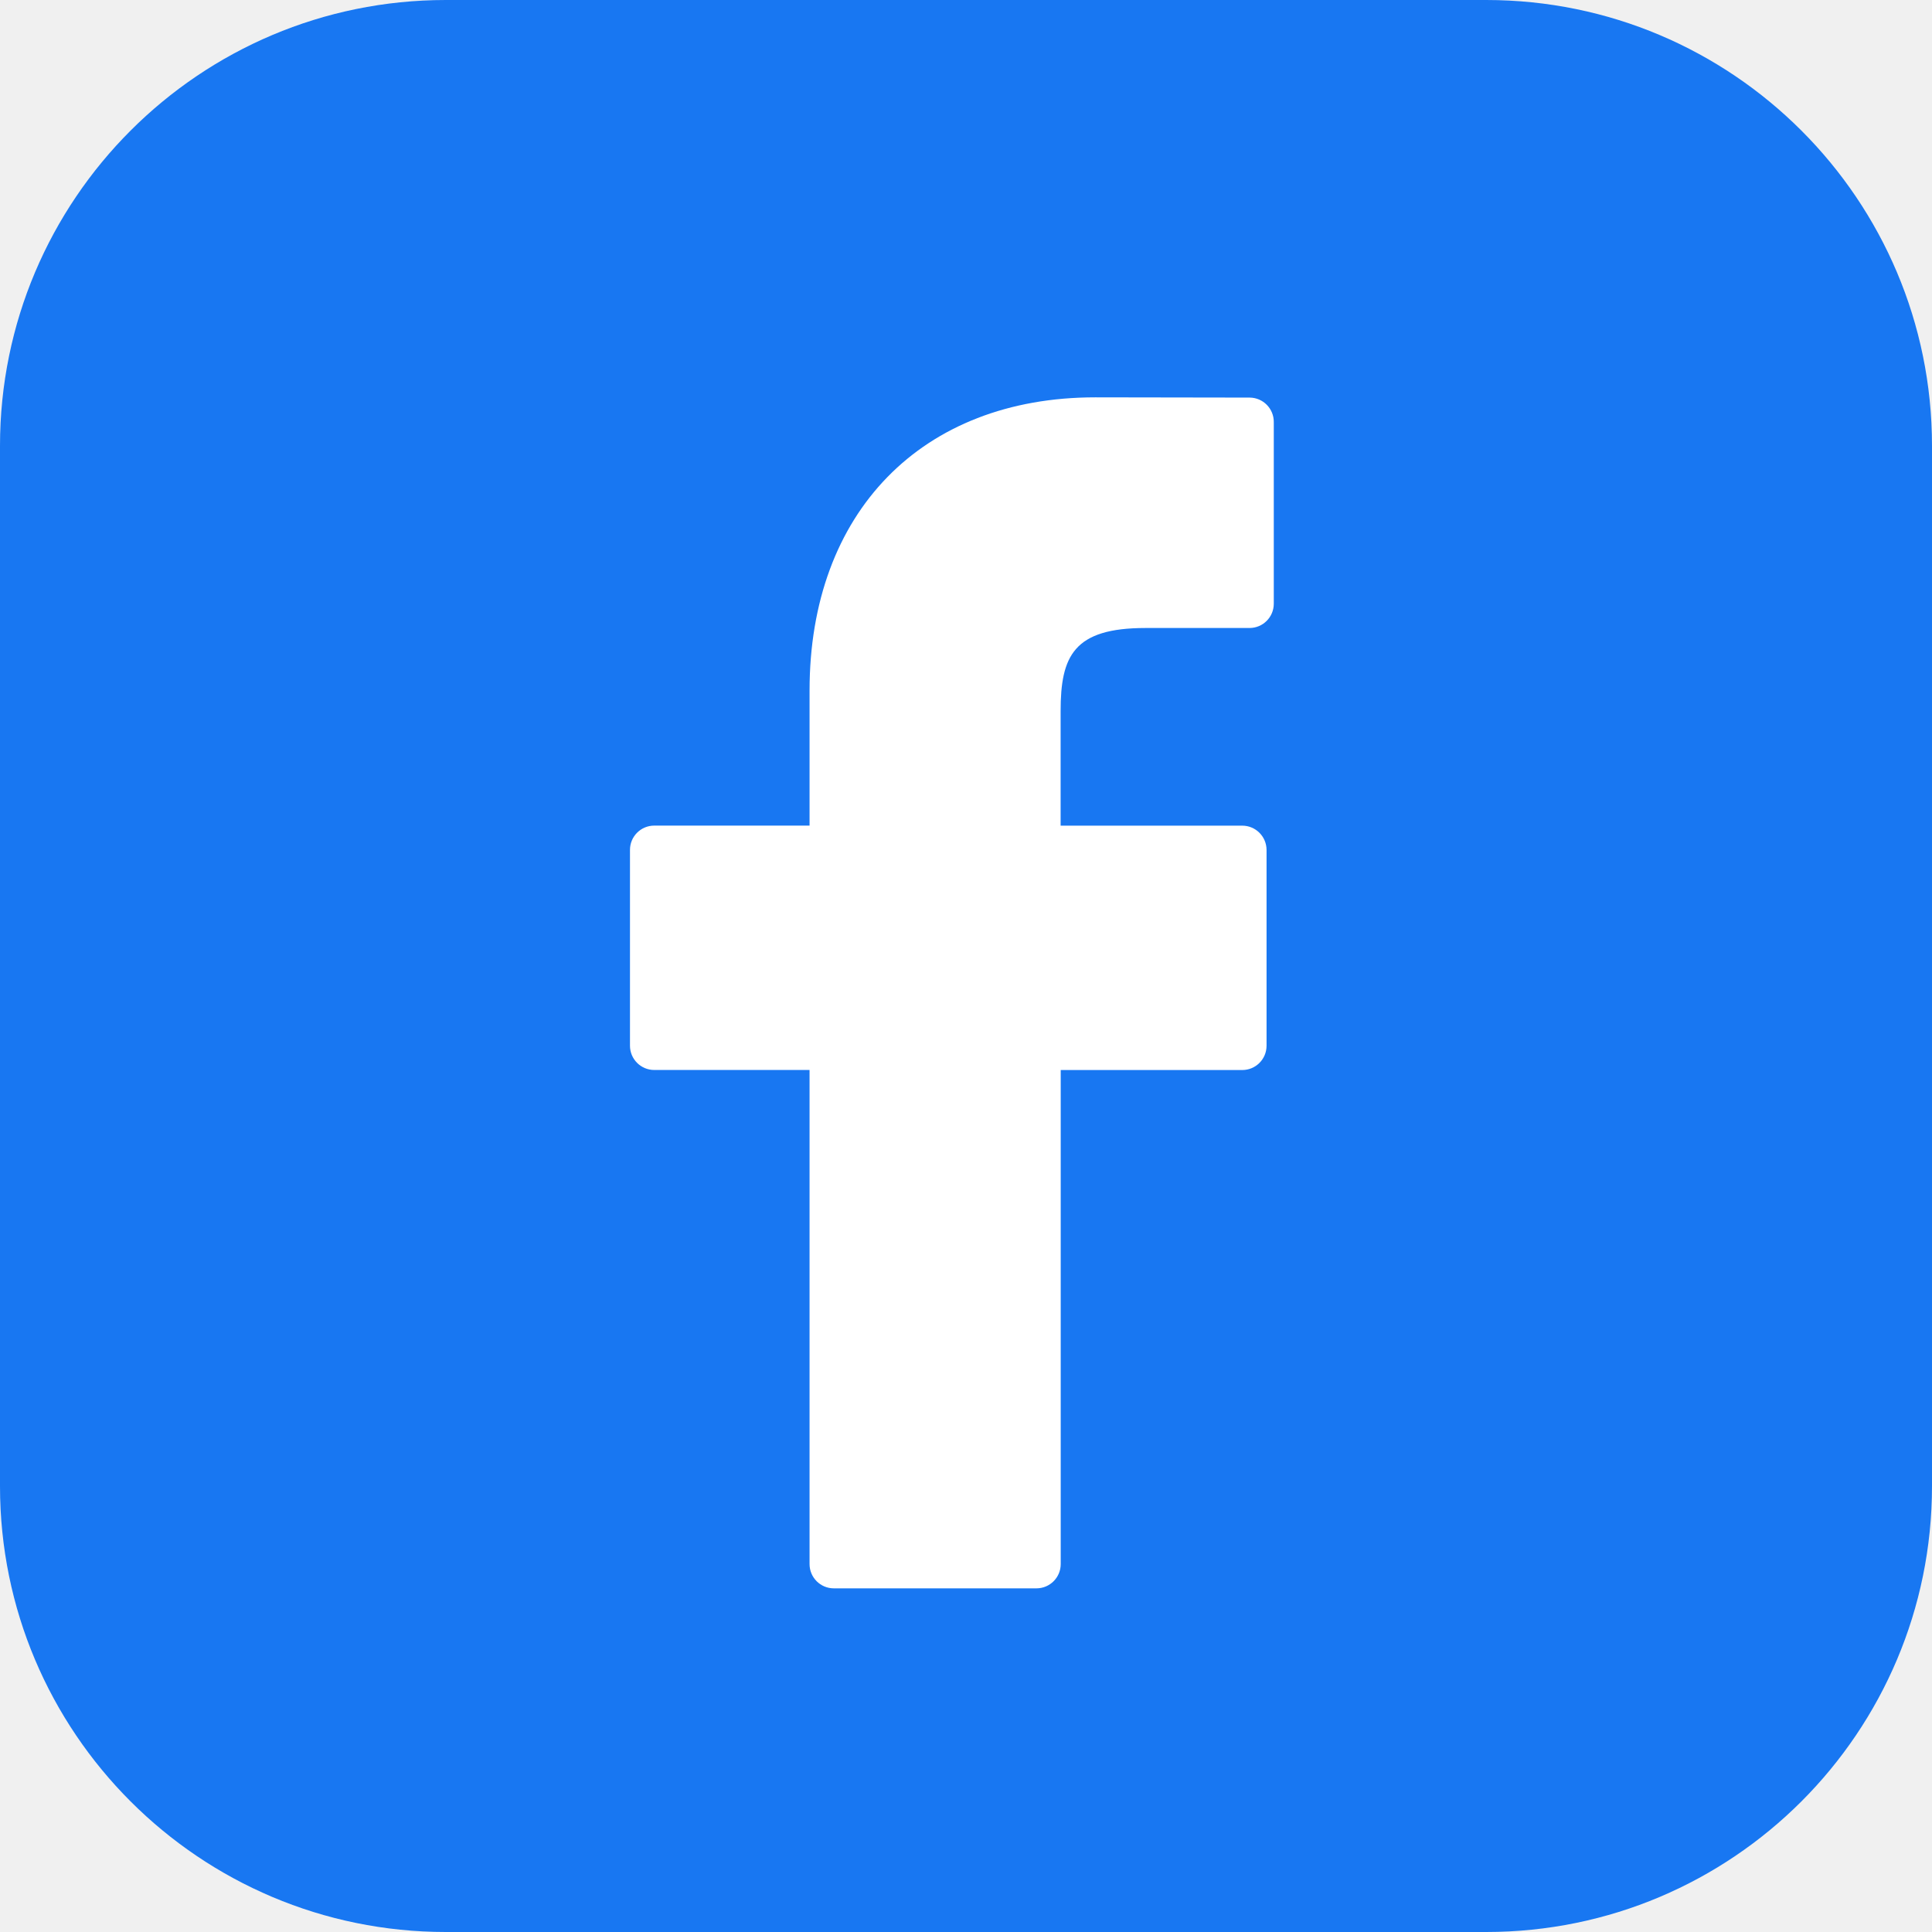
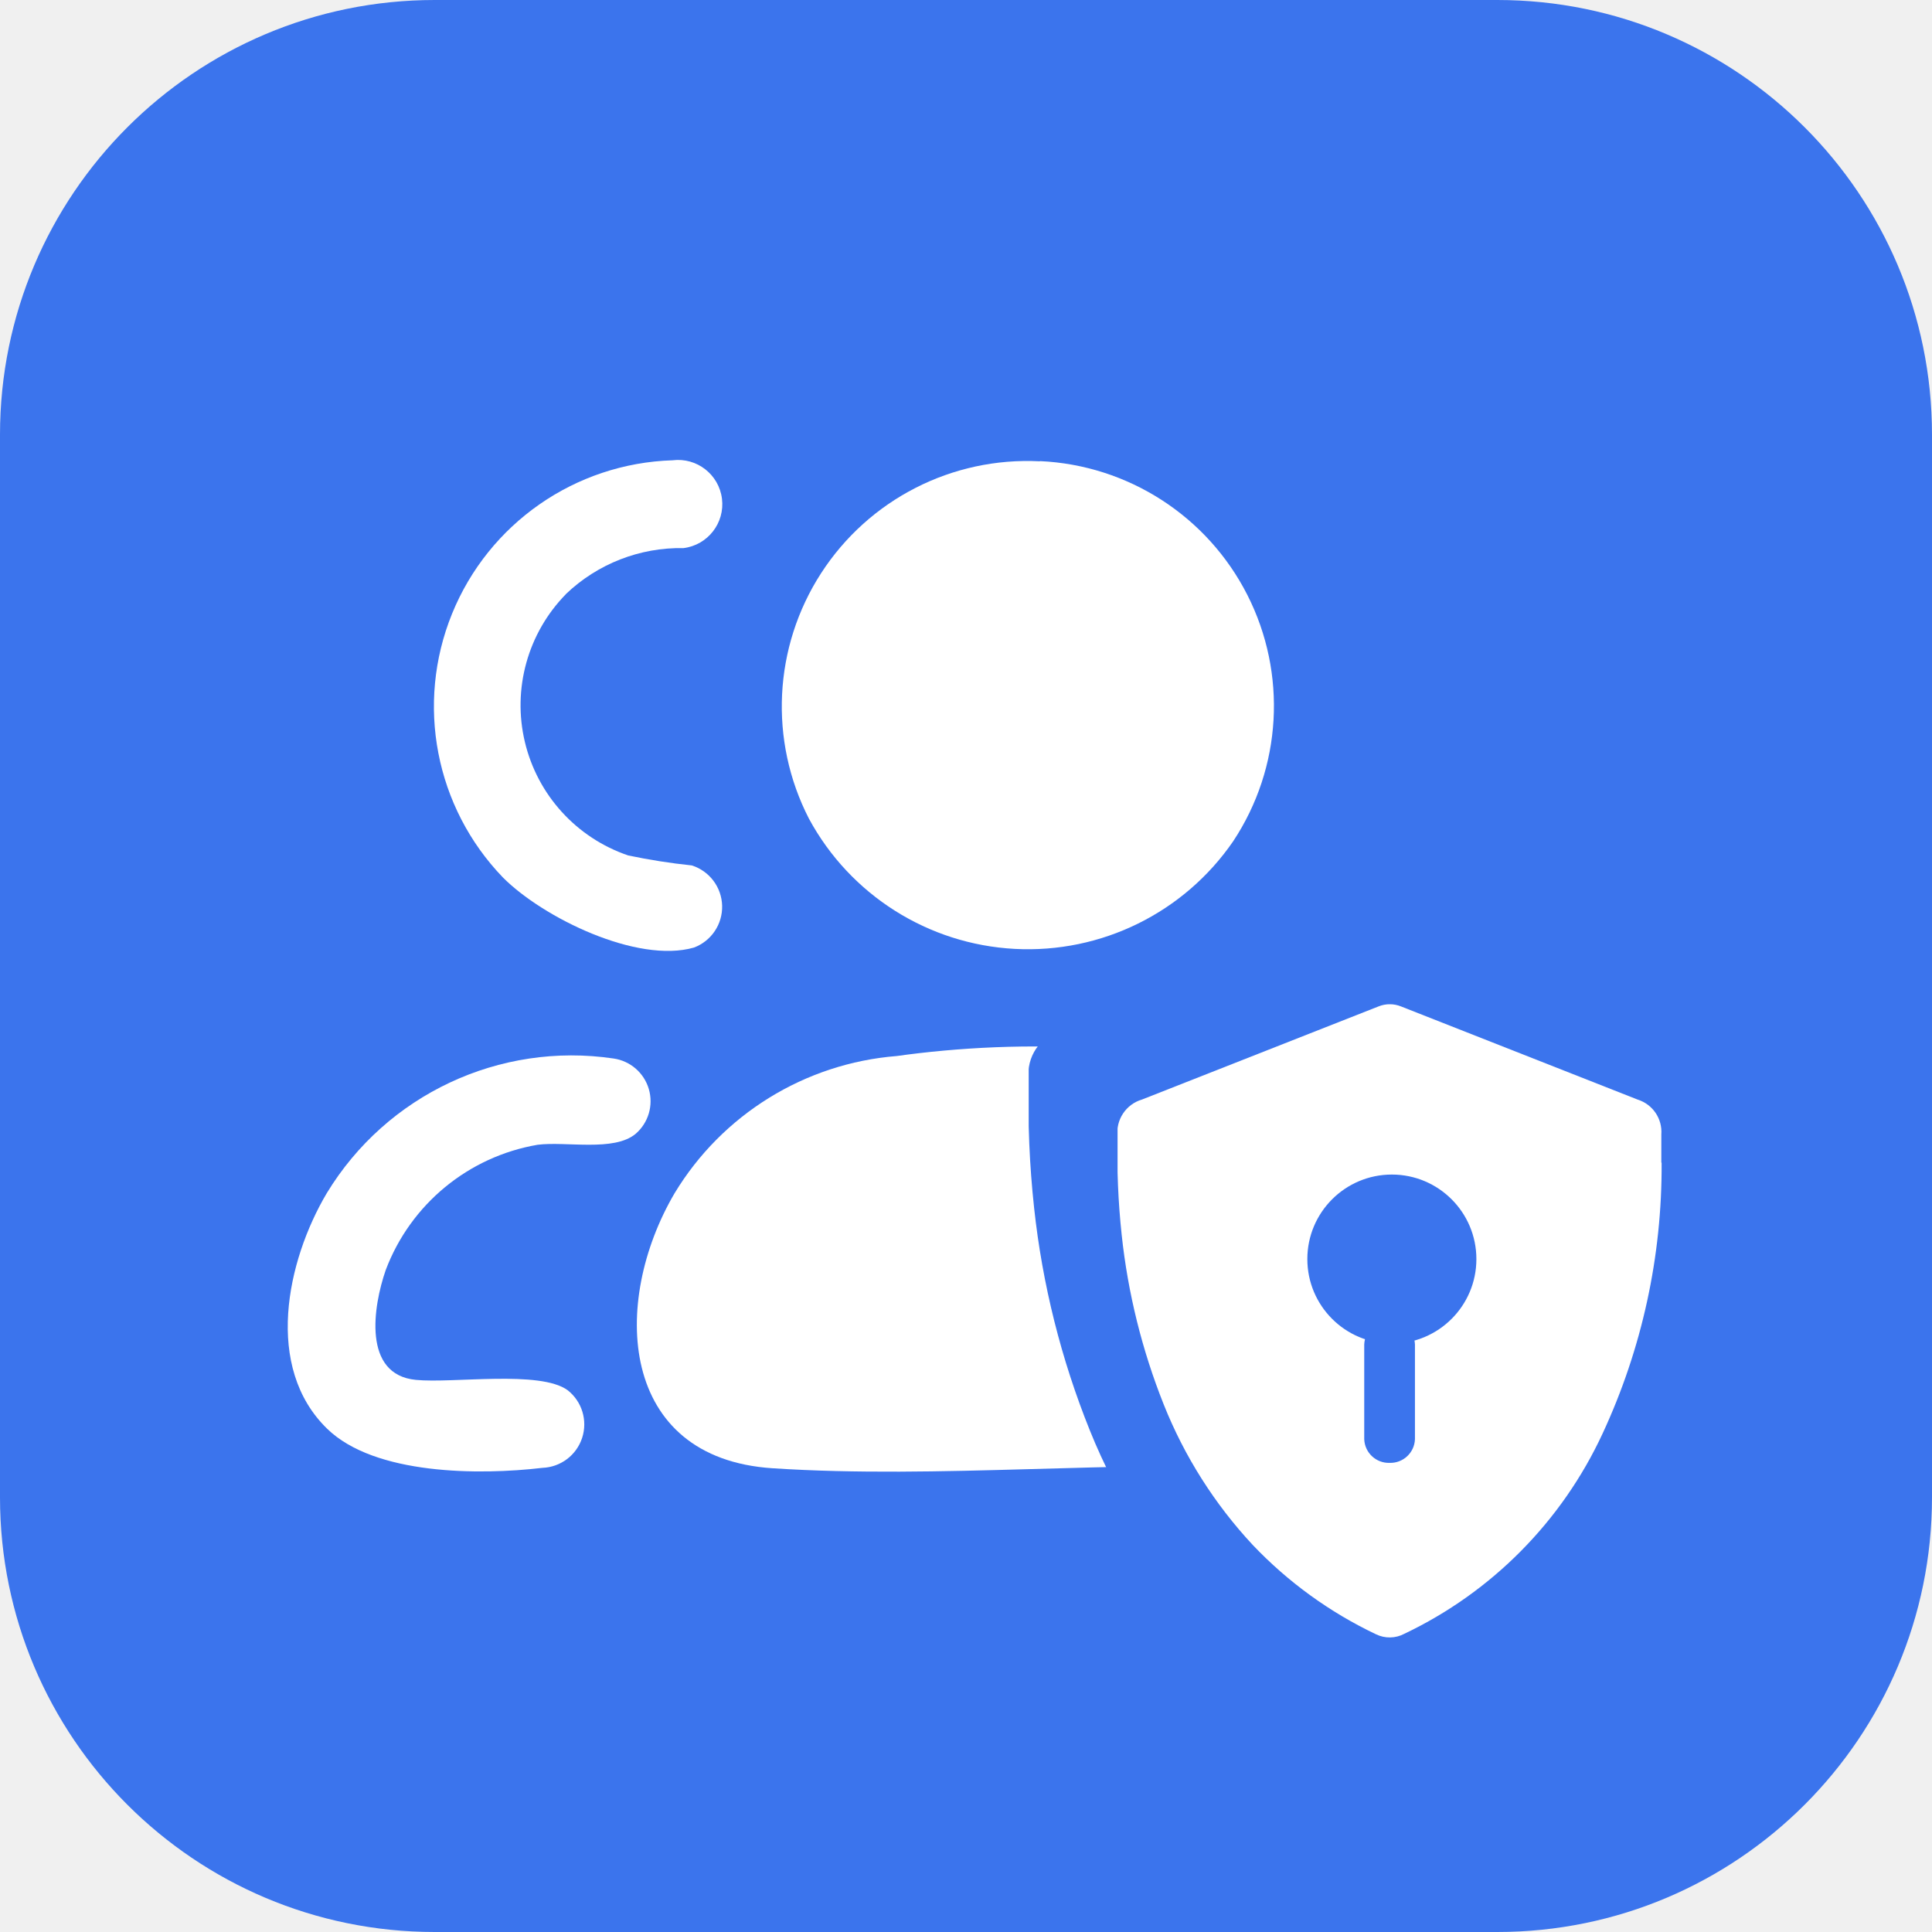
- <svg xmlns="http://www.w3.org/2000/svg" width="39" height="39" viewBox="0 0 39 39">
-   <g id="icon_facebook" transform="translate(-449 -1706)">
-     <rect id="Rectangle_2556" data-name="Rectangle 2556" width="39" height="39" rx="9" transform="translate(449 1706)" fill="#1877f2" />
-     <g id="facebook-logo-2" transform="translate(-1007.055 1170.637)">
-       <path id="Path_1325-2" data-name="Path 1325-2" d="M1481.281,543.389l-3.118-.005c-3.5,0-5.766,2.322-5.766,5.917v2.728h-3.135a.49.49,0,0,0-.49.49v3.953a.49.49,0,0,0,.49.49h3.135v9.974a.49.49,0,0,0,.49.49h4.09a.49.49,0,0,0,.49-.49v-9.973h3.665a.49.49,0,0,0,.49-.49V552.52a.491.491,0,0,0-.49-.49h-3.667v-2.314c0-1.112.265-1.676,1.713-1.676h2.1a.49.49,0,0,0,.49-.49v-3.666a.49.49,0,0,0-.485-.495Z" fill="#fff" />
+ <svg xmlns="http://www.w3.org/2000/svg" width="40" height="40" viewBox="0 0 40 40">
+   <defs>
+     <clipPath id="clip-path">
+       <rect id="Прямоугольник_40390" data-name="Прямоугольник 40390" width="14.944" height="17.197" fill="#3b74ed" />
+     </clipPath>
+     <clipPath id="clip-path-2">
+       <rect id="Прямоугольник_40390-2" data-name="Прямоугольник 40390" width="11.265" height="13.108" fill="#fff" />
+     </clipPath>
+   </defs>
+   <g id="icon" transform="translate(-728 -4914)">
+     <rect id="Прямоугольник_14305" data-name="Прямоугольник 14305" width="40" height="40" rx="9" transform="translate(728 4914)" fill="#3b74ed" />
+     <circle id="Эллипс_1697" data-name="Эллипс 1697" cx="1" cy="1" r="1" transform="translate(737.5 4926)" fill="#3b74ed" />
+     <circle id="Эллипс_1698" data-name="Эллипс 1698" cx="1" cy="1" r="1" transform="translate(740.5 4926)" fill="#3b74ed" />
+     <path id="Контур_67906" data-name="Контур 67906" d="M15.39,47.47c1.92-1.867.21-5.4-1.668-6.678-2.08-1.42-5.912-1.382-8.338-1.04a5.927,5.927,0,0,0-4.6,2.84c-1.329,2.263-1.156,5.487,2.029,5.695,3.451.225,7.144-.176,10.62,0a3.142,3.142,0,0,0,1.959-.817" transform="translate(741.183 4896.112)" fill="#fff" />
+     <path id="Контур_67907" data-name="Контур 67907" d="M15.231.052a5.082,5.082,0,0,0-4.781,7.4,5.155,5.155,0,0,0,8.783.466,5.074,5.074,0,0,0-4-7.87" transform="translate(734.299 4923.499)" fill="#fff" />
+     <path id="Контур_67908" data-name="Контур 67908" d="M52.777,47.922c.984.957,3.154.962,4.456.808a.9.9,0,0,0,.522-1.607c-.573-.419-2.367-.139-3.142-.214-1.11-.107-.887-1.522-.624-2.277a4.1,4.1,0,0,1,3.144-2.591c.592-.075,1.579.149,2.03-.227a.893.893,0,0,0-.458-1.559,5.931,5.931,0,0,0-5.938,2.789c-.833,1.406-1.3,3.607.01,4.878" transform="translate(681.998 4895.66)" fill="#fff" />
+     <path id="Контур_67909" data-name="Контур 67909" d="M49.826,2.769a3.433,3.433,0,0,1,2.435-.951A.916.916,0,1,0,52.034,0a5.1,5.1,0,0,0-3.513,8.637c.828.832,2.78,1.789,3.957,1.451a.9.9,0,0,0-.046-1.7,12.907,12.907,0,0,1-1.318-.207,3.285,3.285,0,0,1-1.288-5.41" transform="translate(689.891 4923.53)" fill="#fff" />
+     <g id="Сгруппировать_61977" data-name="Сгруппировать 61977" transform="translate(0.817)">
+       <g id="Сгруппировать_61975" data-name="Сгруппировать 61975" transform="translate(748.481 4932.748)">
+         <g id="Сгруппировать_61974" data-name="Сгруппировать 61974" transform="translate(0)" clip-path="url(#clip-path)">
+           <path id="Контур_95936" data-name="Контур 95936" d="M14.942,4.3A17.063,17.063,0,0,1,13.32,11.66a11.337,11.337,0,0,1-5.439,5.434.867.867,0,0,1-.787.015A11.438,11.438,0,0,1,3.71,14.687a12.231,12.231,0,0,1-2.442-3.815A17.292,17.292,0,0,1,.112,6.259,20.245,20.245,0,0,1,0,3.591.933.933,0,0,1,.678,2.586Q3.92,1.321,7.164.059a.833.833,0,0,1,.625,0Q11.043,1.328,14.3,2.594a.919.919,0,0,1,.646.945c.006.255,0,.509,0,.764" transform="translate(0 0)" fill="#3b74ed" />
+         </g>
+       </g>
+       <g id="Сгруппировать_61976" data-name="Сгруппировать 61976" transform="translate(750.321 4934.793)">
+         <g id="Сгруппировать_61974-2" data-name="Сгруппировать 61974" transform="translate(0)" clip-path="url(#clip-path-2)">
+           <path id="Контур_95936-2" data-name="Контур 95936" d="M11.264,3.28a13.128,13.128,0,0,1-1.223,5.609,8.594,8.594,0,0,1-4.1,4.142.647.647,0,0,1-.593.011A8.625,8.625,0,0,1,2.8,11.195,9.336,9.336,0,0,1,.956,8.286,13.3,13.3,0,0,1,.085,4.771,15.6,15.6,0,0,1,0,2.737a.711.711,0,0,1,.508-.766L5.4.045a.621.621,0,0,1,.471,0q2.452.964,4.9,1.929a.7.7,0,0,1,.487.72c0,.194,0,.388,0,.582" transform="translate(0 0)" fill="#fff" />
+         </g>
+       </g>
+       <circle id="Эллипс_2039" data-name="Эллипс 2039" cx="1.75" cy="1.75" r="1.75" transform="translate(754.25 4938.318)" fill="#3b74ed" />
+       <path id="Контур_95937" data-name="Контур 95937" d="M.988-.566a.509.509,0,0,1,.525.49V1.885a.509.509,0,0,1-.525.49.509.509,0,0,1-.525-.49V-.075A.509.509,0,0,1,.988-.566Z" transform="translate(754.965 4941.912)" fill="#3b74ed" />
    </g>
  </g>
</svg>
